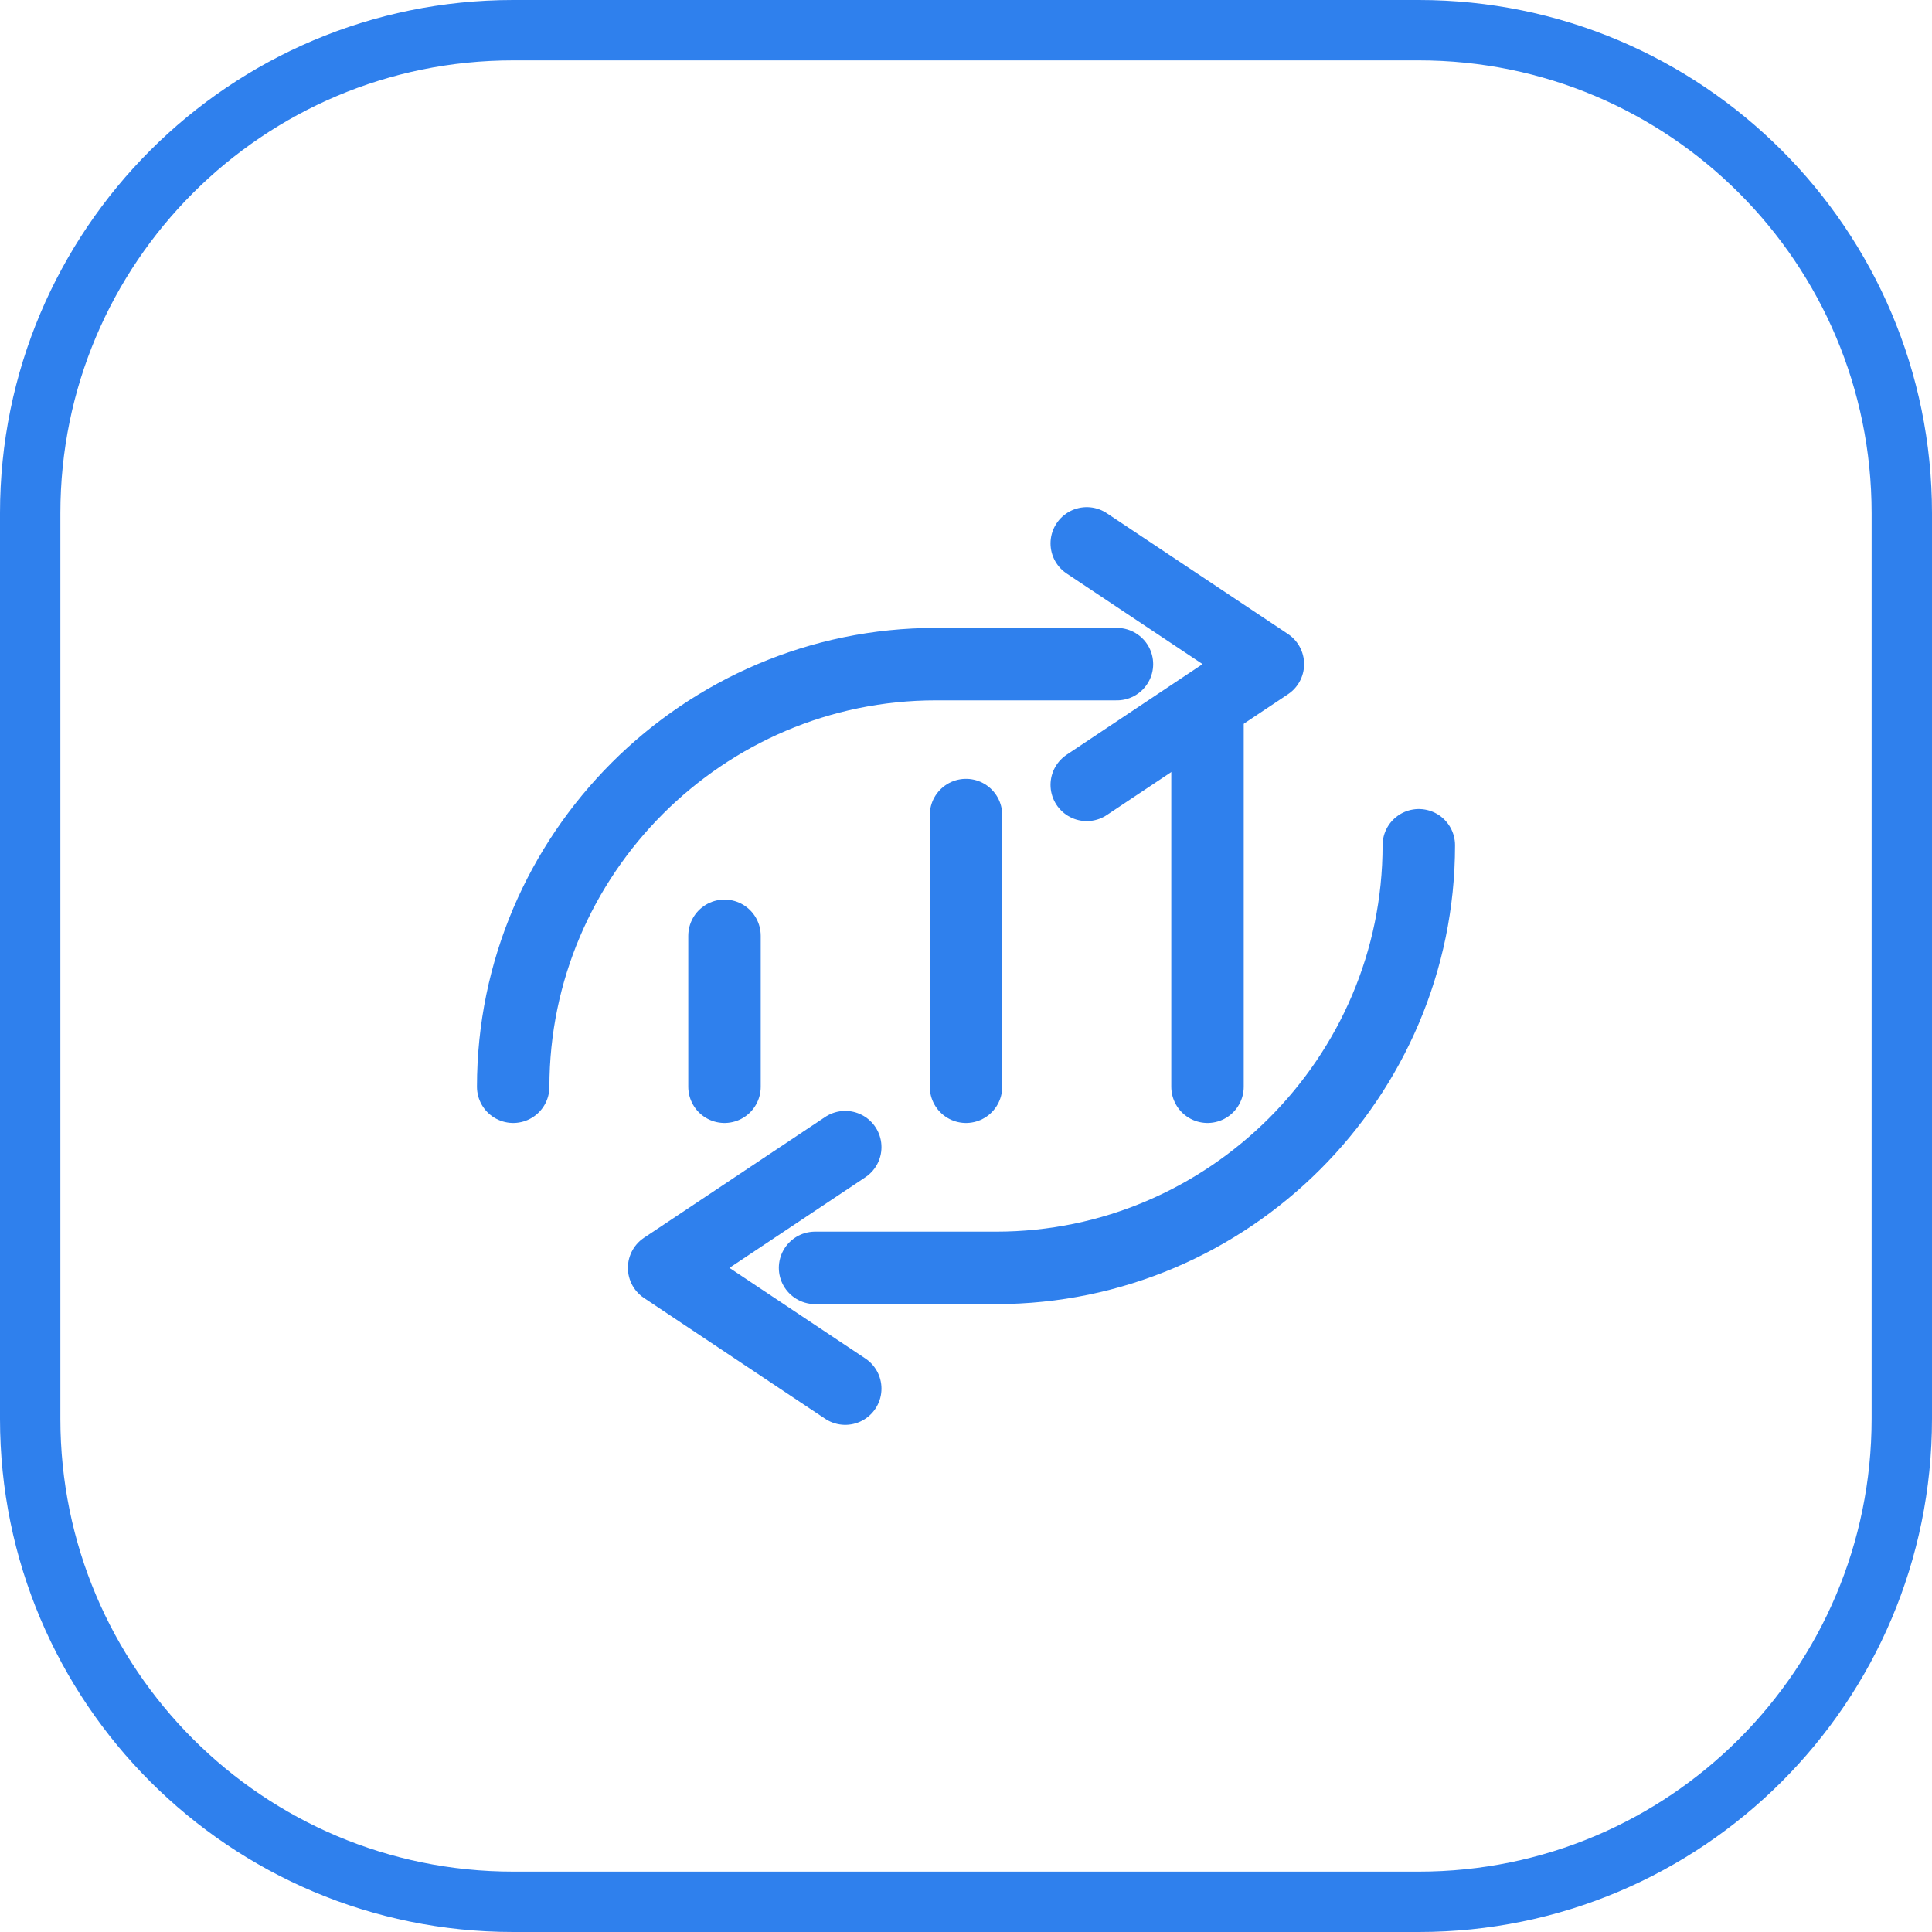
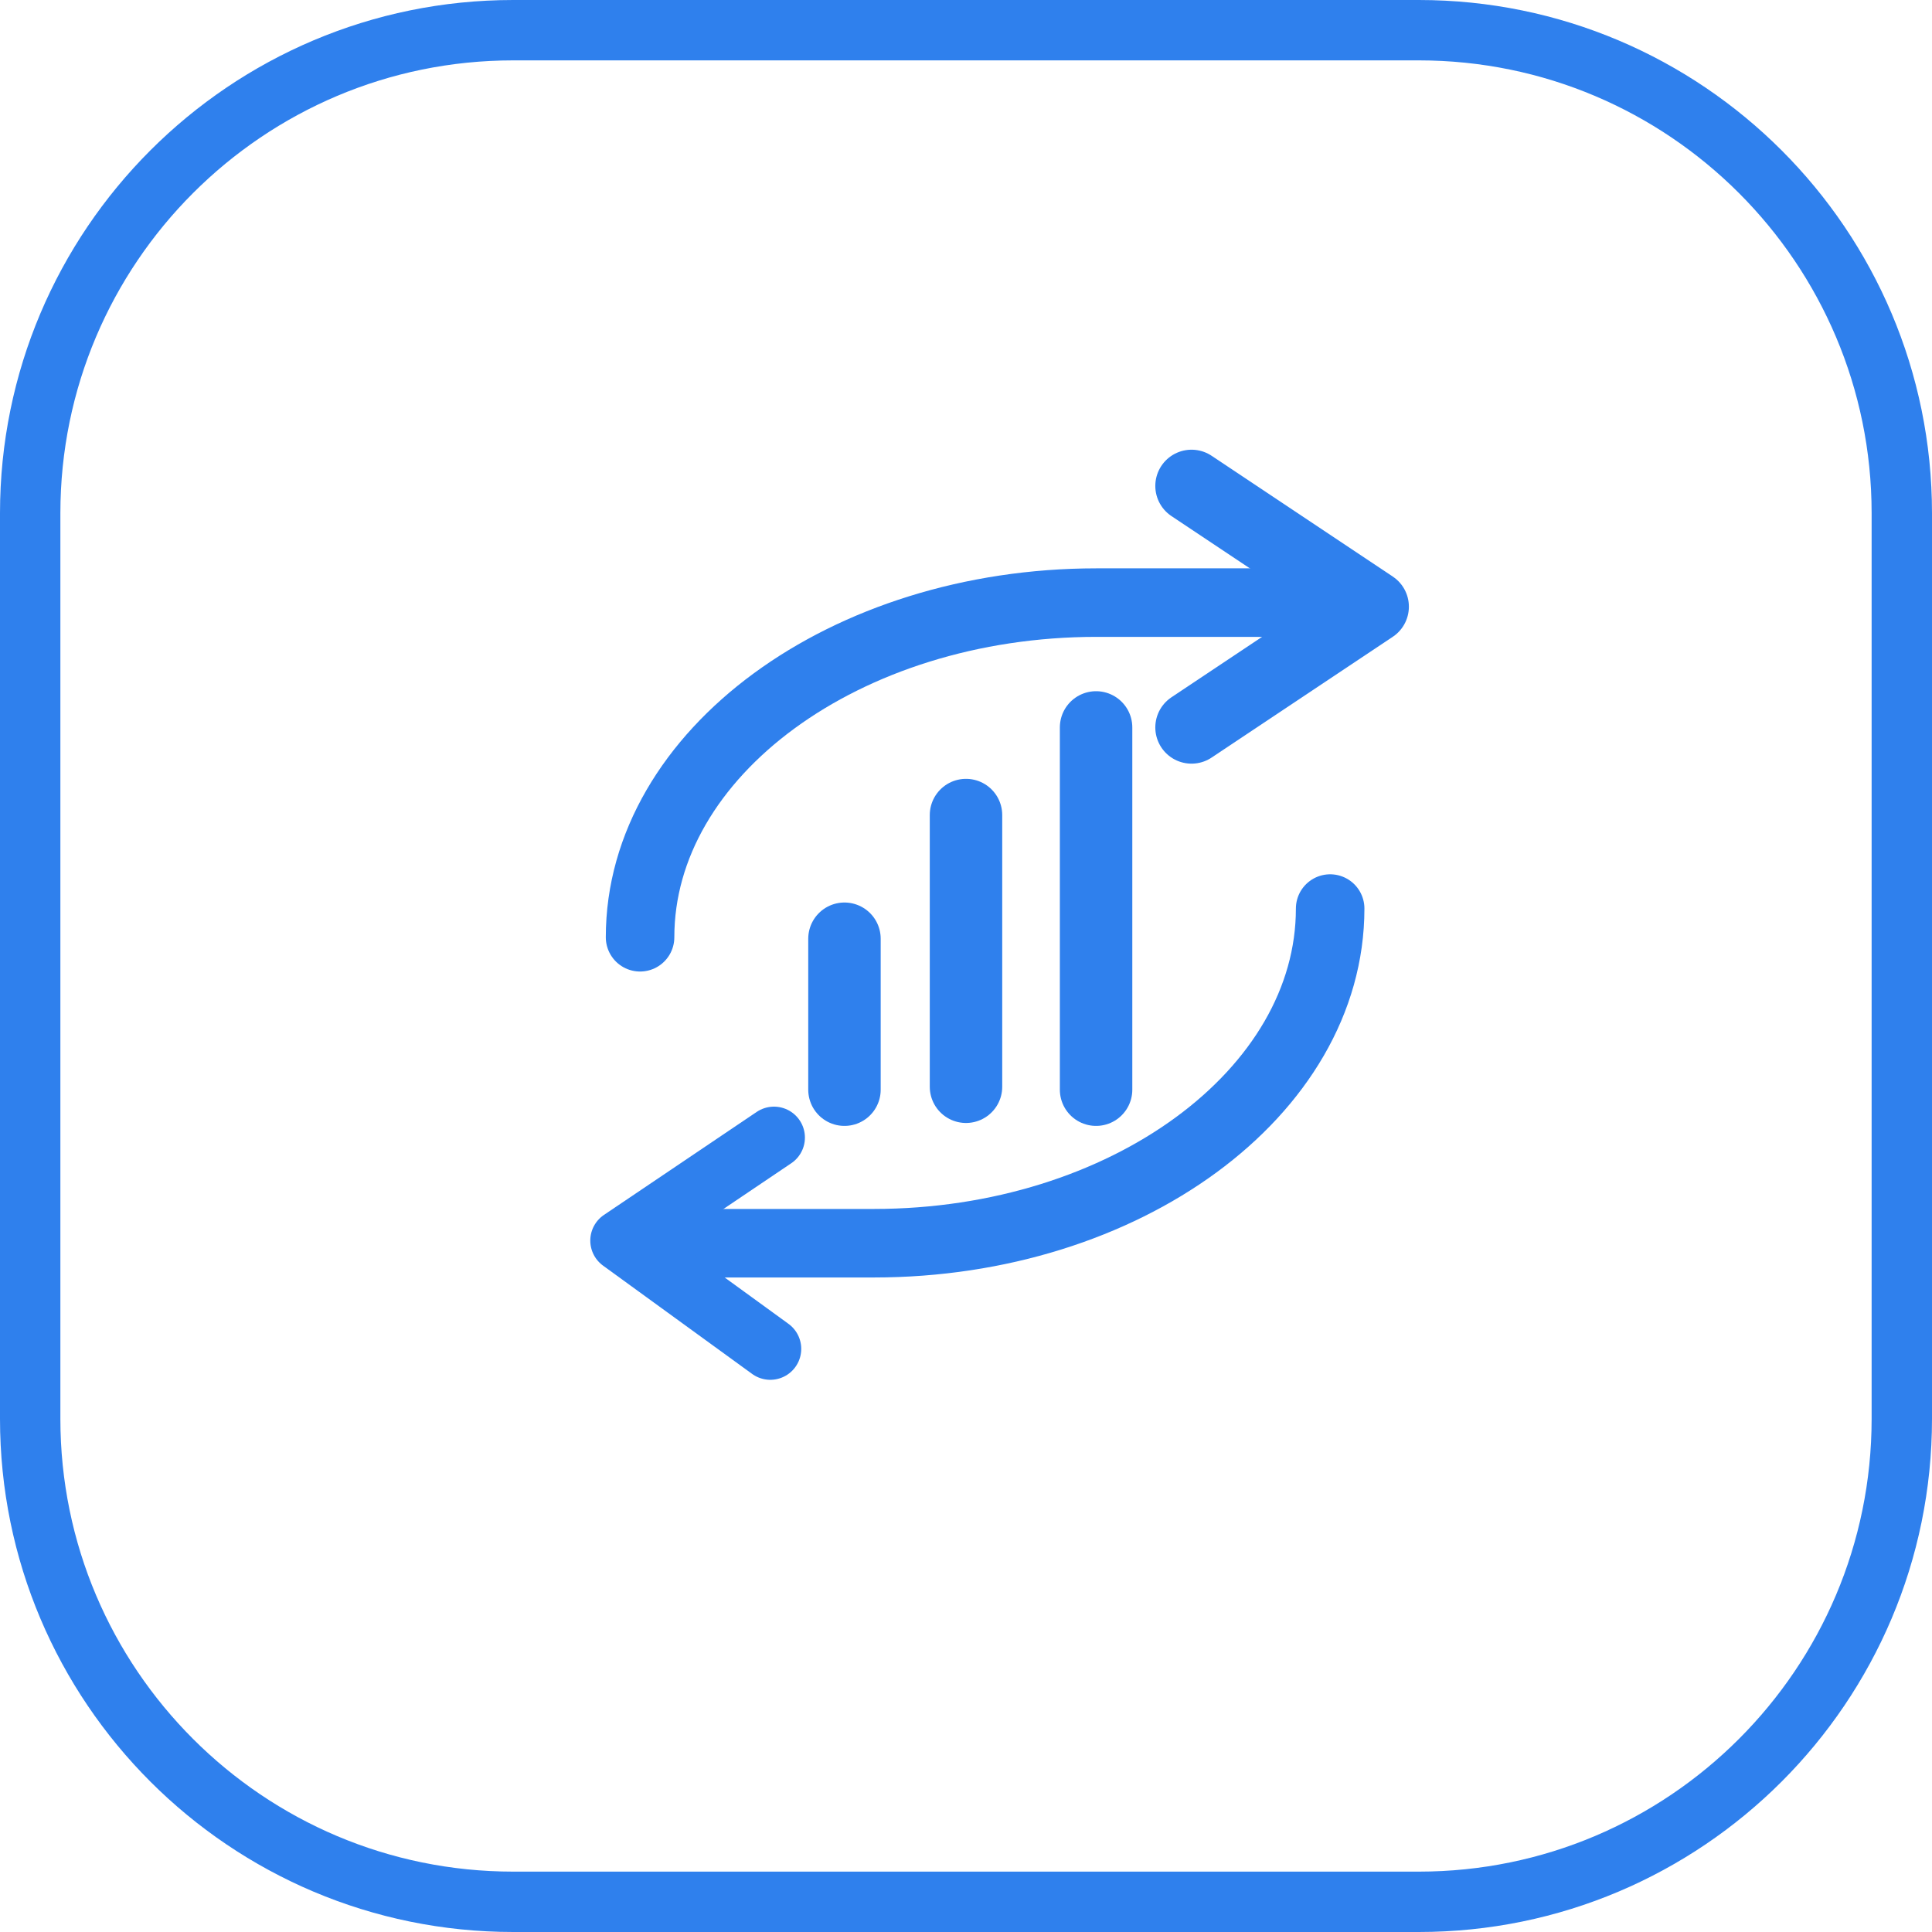
- <svg xmlns="http://www.w3.org/2000/svg" width="64" height="64" viewBox="0 0 64 64" fill="none" role="img" aria-labelledby="title desc">
-   <rect x="1" y="1" width="62" height="62" rx="16" stroke="#2F80ED" stroke-width="2" />
-   <path d="M17 36C17 28.3 23.3 22 31 22H37" stroke="#2F80ED" stroke-width="2.4" stroke-linecap="round" />
-   <path d="M36 18L42 22L36 26" stroke="#2F80ED" stroke-width="2.4" stroke-linecap="round" stroke-linejoin="round" />
-   <path d="M47 28C47 35.7 40.7 42 33 42H27" stroke="#2F80ED" stroke-width="2.4" stroke-linecap="round" />
-   <path d="M28 46L22 42L28 38" stroke="#2F80ED" stroke-width="2.4" stroke-linecap="round" stroke-linejoin="round" />
-   <path d="M24 36V31" stroke="#2F80ED" stroke-width="2.4" stroke-linecap="round" />
-   <path d="M32 36V27" stroke="#2F80ED" stroke-width="2.4" stroke-linecap="round" />
-   <path d="M40 36V24" stroke="#2F80ED" stroke-width="2.4" stroke-linecap="round" />
+ <svg xmlns="http://www.w3.org/2000/svg" width="100%" height="100%" viewBox="0 0 64 64" version="1.1" xml:space="preserve" style="fill-rule:evenodd;clip-rule:evenodd;">
+   <path d="M63,17l0,30c0,8.831 -7.169,16 -16,16l-30,0c-8.831,0 -16,-7.169 -16,-16l0,-30c0,-8.831 7.169,-16 16,-16l30,0c8.831,0 16,7.169 16,16Z" style="fill:none;stroke:#2f80ed;stroke-width:2px;" />
+   <path d="M21.203,31.048c-0,-6.097 6.802,-11.086 15.116,-11.086l6.478,0" style="fill:none;fill-rule:nonzero;stroke:#2f80ed;stroke-width:2.27px;stroke-linecap:round;" />
+   <path d="M39.471,16.097l6,4l-6,4" style="fill:none;fill-rule:nonzero;stroke:#2f80ed;stroke-width:2.4px;stroke-linecap:round;stroke-linejoin:round;" />
+   <path d="M44.063,30.097c0,6.097 -6.802,11.086 -15.116,11.086l-6.478,0" style="fill:none;fill-rule:nonzero;stroke:#2f80ed;stroke-width:2.27px;stroke-linecap:round;" />
+   <path d="M25.517,44.683l-4.938,-3.587l5.06,-3.412" style="fill:none;fill-rule:nonzero;stroke:#2f80ed;stroke-width:2.05px;stroke-linecap:round;stroke-linejoin:round;" />
+   <path d="M27.974,36.097l0,-5" style="fill:none;fill-rule:nonzero;stroke:#2f80ed;stroke-width:2.4px;stroke-linecap:round;" />
+   <path d="M32,36l0,-9" style="fill:none;fill-rule:nonzero;stroke:#2f80ed;stroke-width:2.4px;stroke-linecap:round;" />
+   <path d="M36.309,36.097l0,-12" style="fill:none;fill-rule:nonzero;stroke:#2f80ed;stroke-width:2.4px;stroke-linecap:round;" />
</svg>
